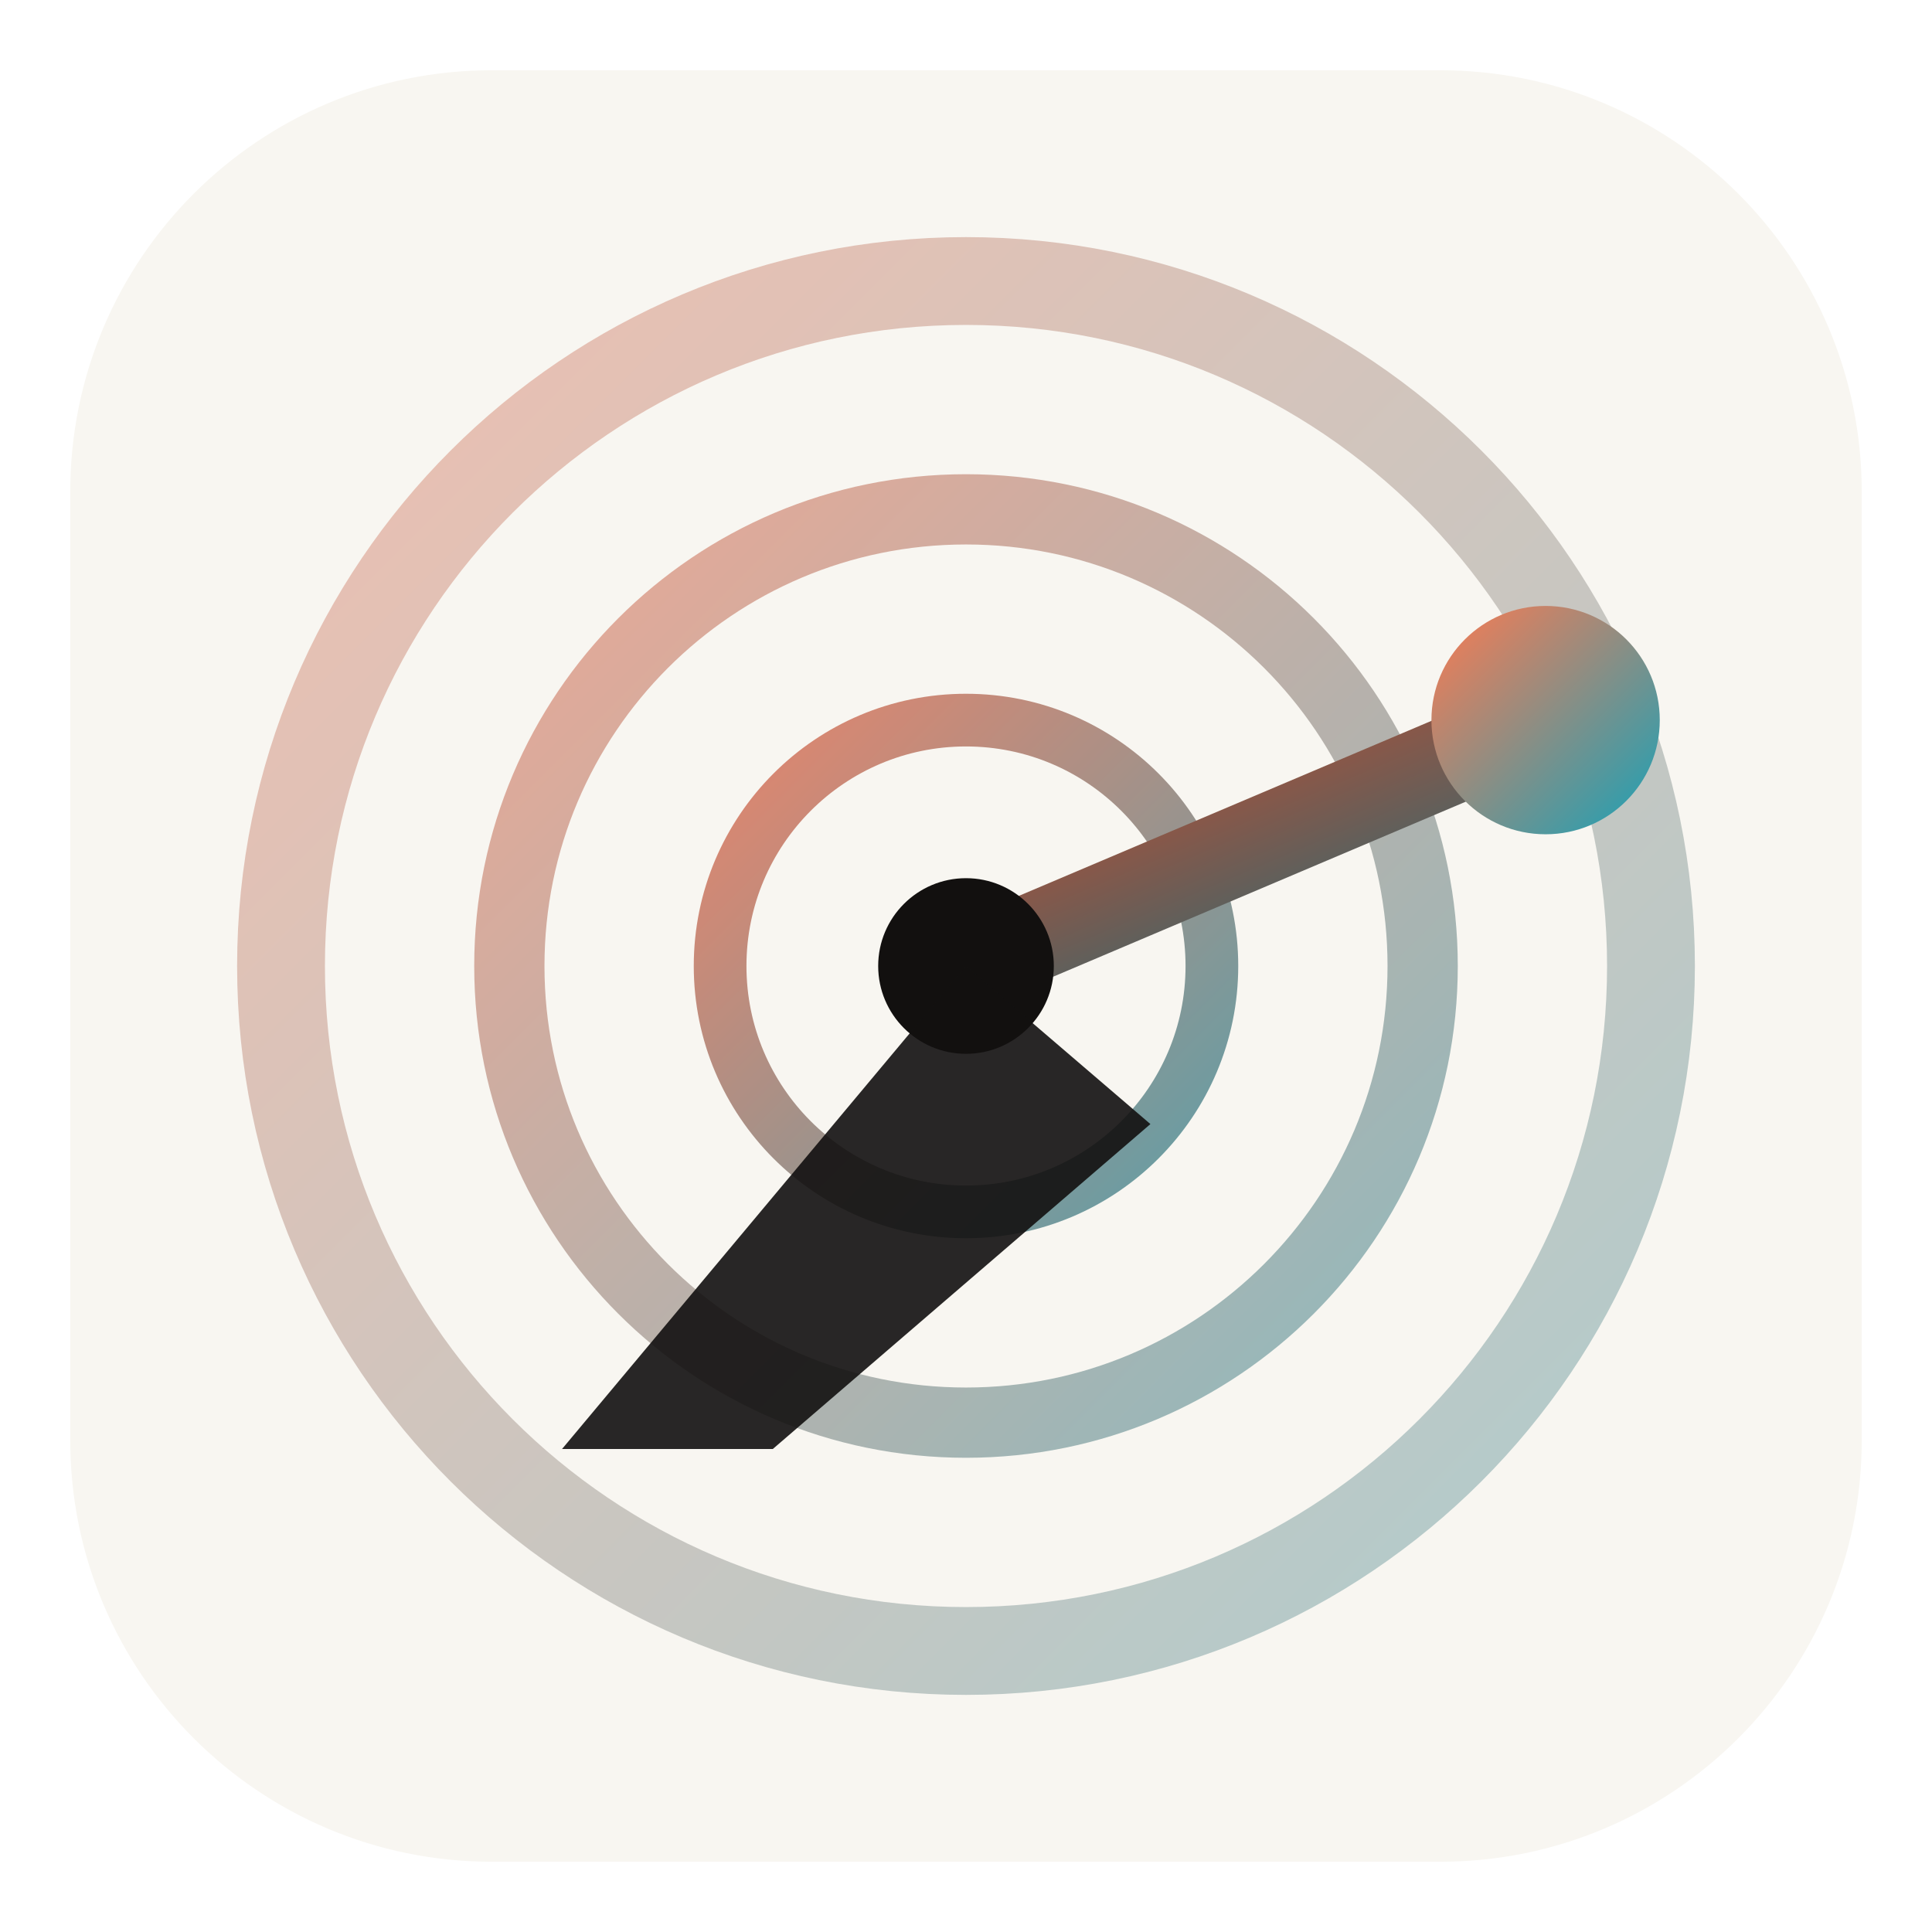
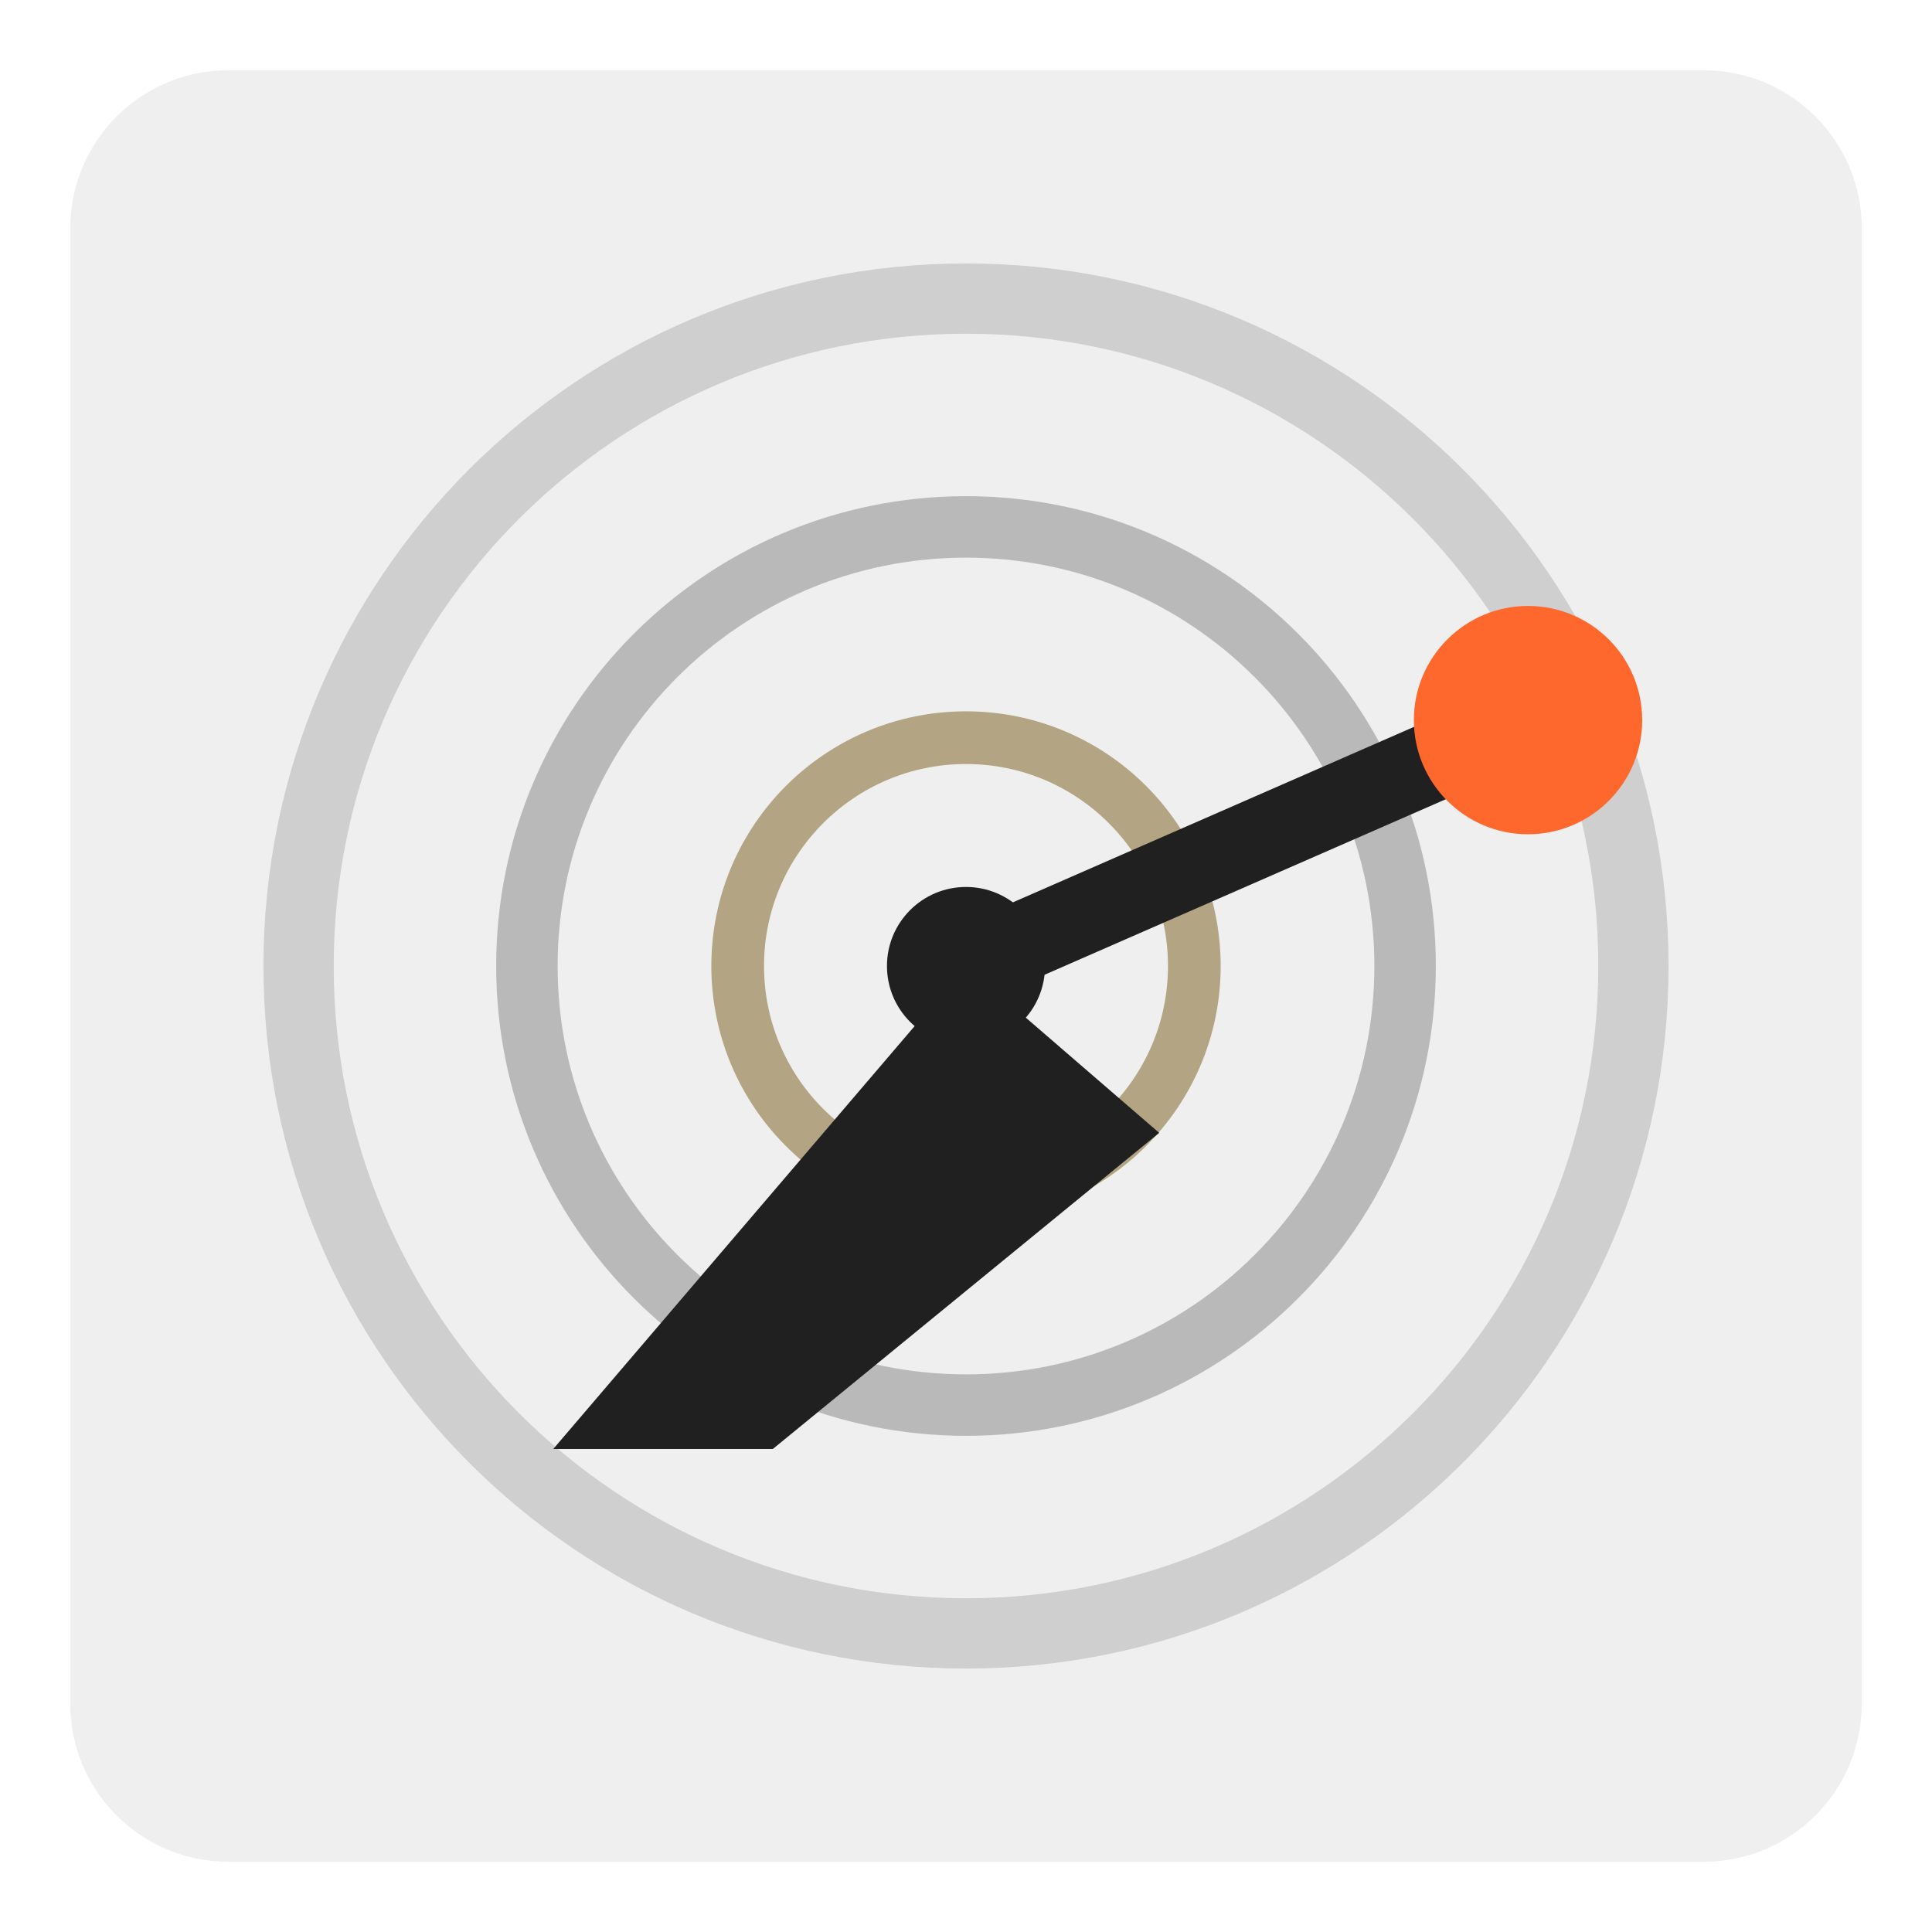
<svg xmlns="http://www.w3.org/2000/svg" viewBox="0 0 220 220" role="img" aria-labelledby="title desc">
-   <defs>
-     <linearGradient id="ring" x1="0%" y1="0%" x2="100%" y2="100%">
-       <stop offset="0%" stop-color="#d94825" />
-       <stop offset="100%" stop-color="#0f6f7f" />
-     </linearGradient>
-     <linearGradient id="dot" x1="0%" y1="0%" x2="100%" y2="100%">
-       <stop offset="0%" stop-color="#ff7a50" />
-       <stop offset="100%" stop-color="#17a2b8" />
-     </linearGradient>
-   </defs>
-   <rect x="8" y="8" width="204" height="204" rx="48" fill="#f8f6f1" />
-   <circle cx="110" cy="110" r="78" fill="none" stroke="url(#ring)" stroke-width="10" opacity="0.32" />
-   <circle cx="110" cy="110" r="52" fill="none" stroke="url(#ring)" stroke-width="8" opacity="0.45" />
-   <circle cx="110" cy="110" r="28" fill="none" stroke="url(#ring)" stroke-width="6" opacity="0.65" />
-   <path d="M110 110 L176 82" stroke="url(#ring)" stroke-width="10" stroke-linecap="round" />
-   <circle cx="176" cy="82" r="13" fill="url(#dot)" />
-   <circle cx="110" cy="110" r="10" fill="#12100f" />
-   <path d="M64 165 L110 110 L131 128 L88 165 Z" fill="#12100f" opacity="0.9" />
+   <rect x="8" y="8" width="204" height="204" rx="18" fill="#efefef" />
+   <circle cx="110" cy="110" r="76" fill="none" stroke="#202020" stroke-width="8" opacity="0.16" />
+   <circle cx="110" cy="110" r="50" fill="none" stroke="#202020" stroke-width="7" opacity="0.26" />
+   <circle cx="110" cy="110" r="26" fill="none" stroke="#816729" stroke-width="6" opacity="0.55" />
+   <path d="M110 110 L174 82" stroke="#202020" stroke-width="9" stroke-linecap="round" />
+   <circle cx="174" cy="82" r="13" fill="#ff682c" />
+   <circle cx="110" cy="110" r="9" fill="#202020" />
+   <path d="M63 165 L110 110 L132 129 L88 165 Z" fill="#202020" />
</svg>
